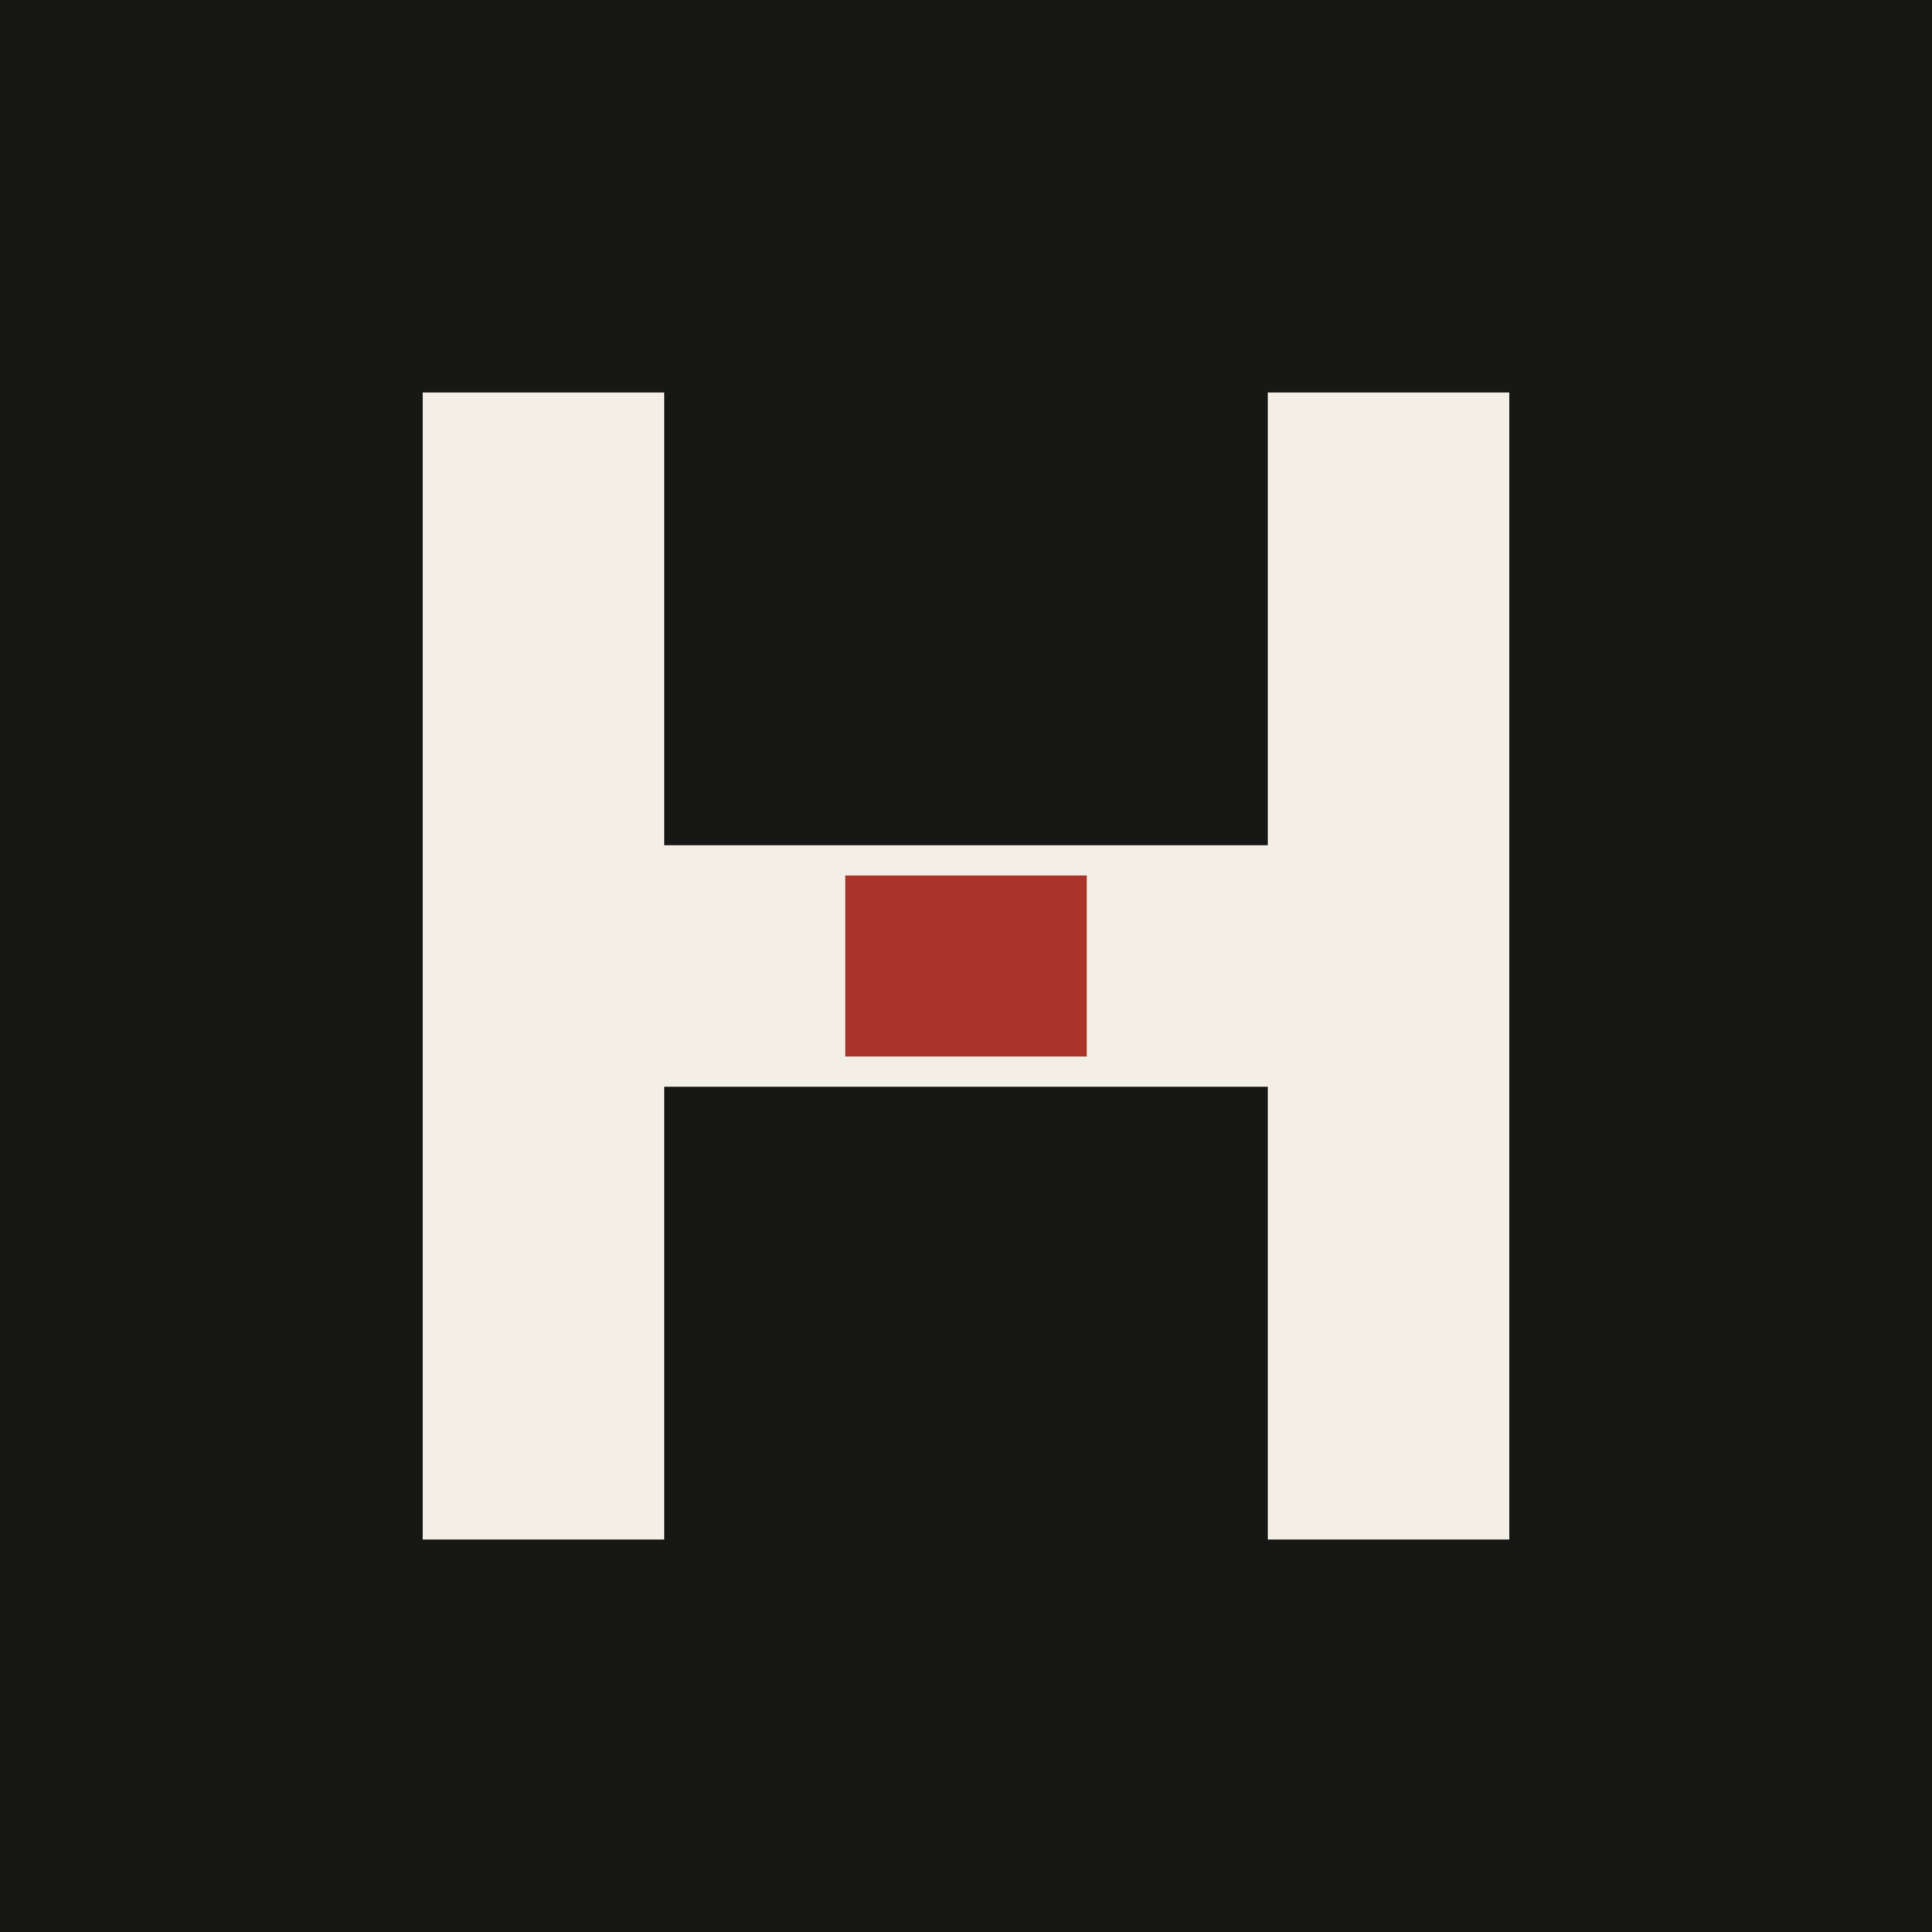
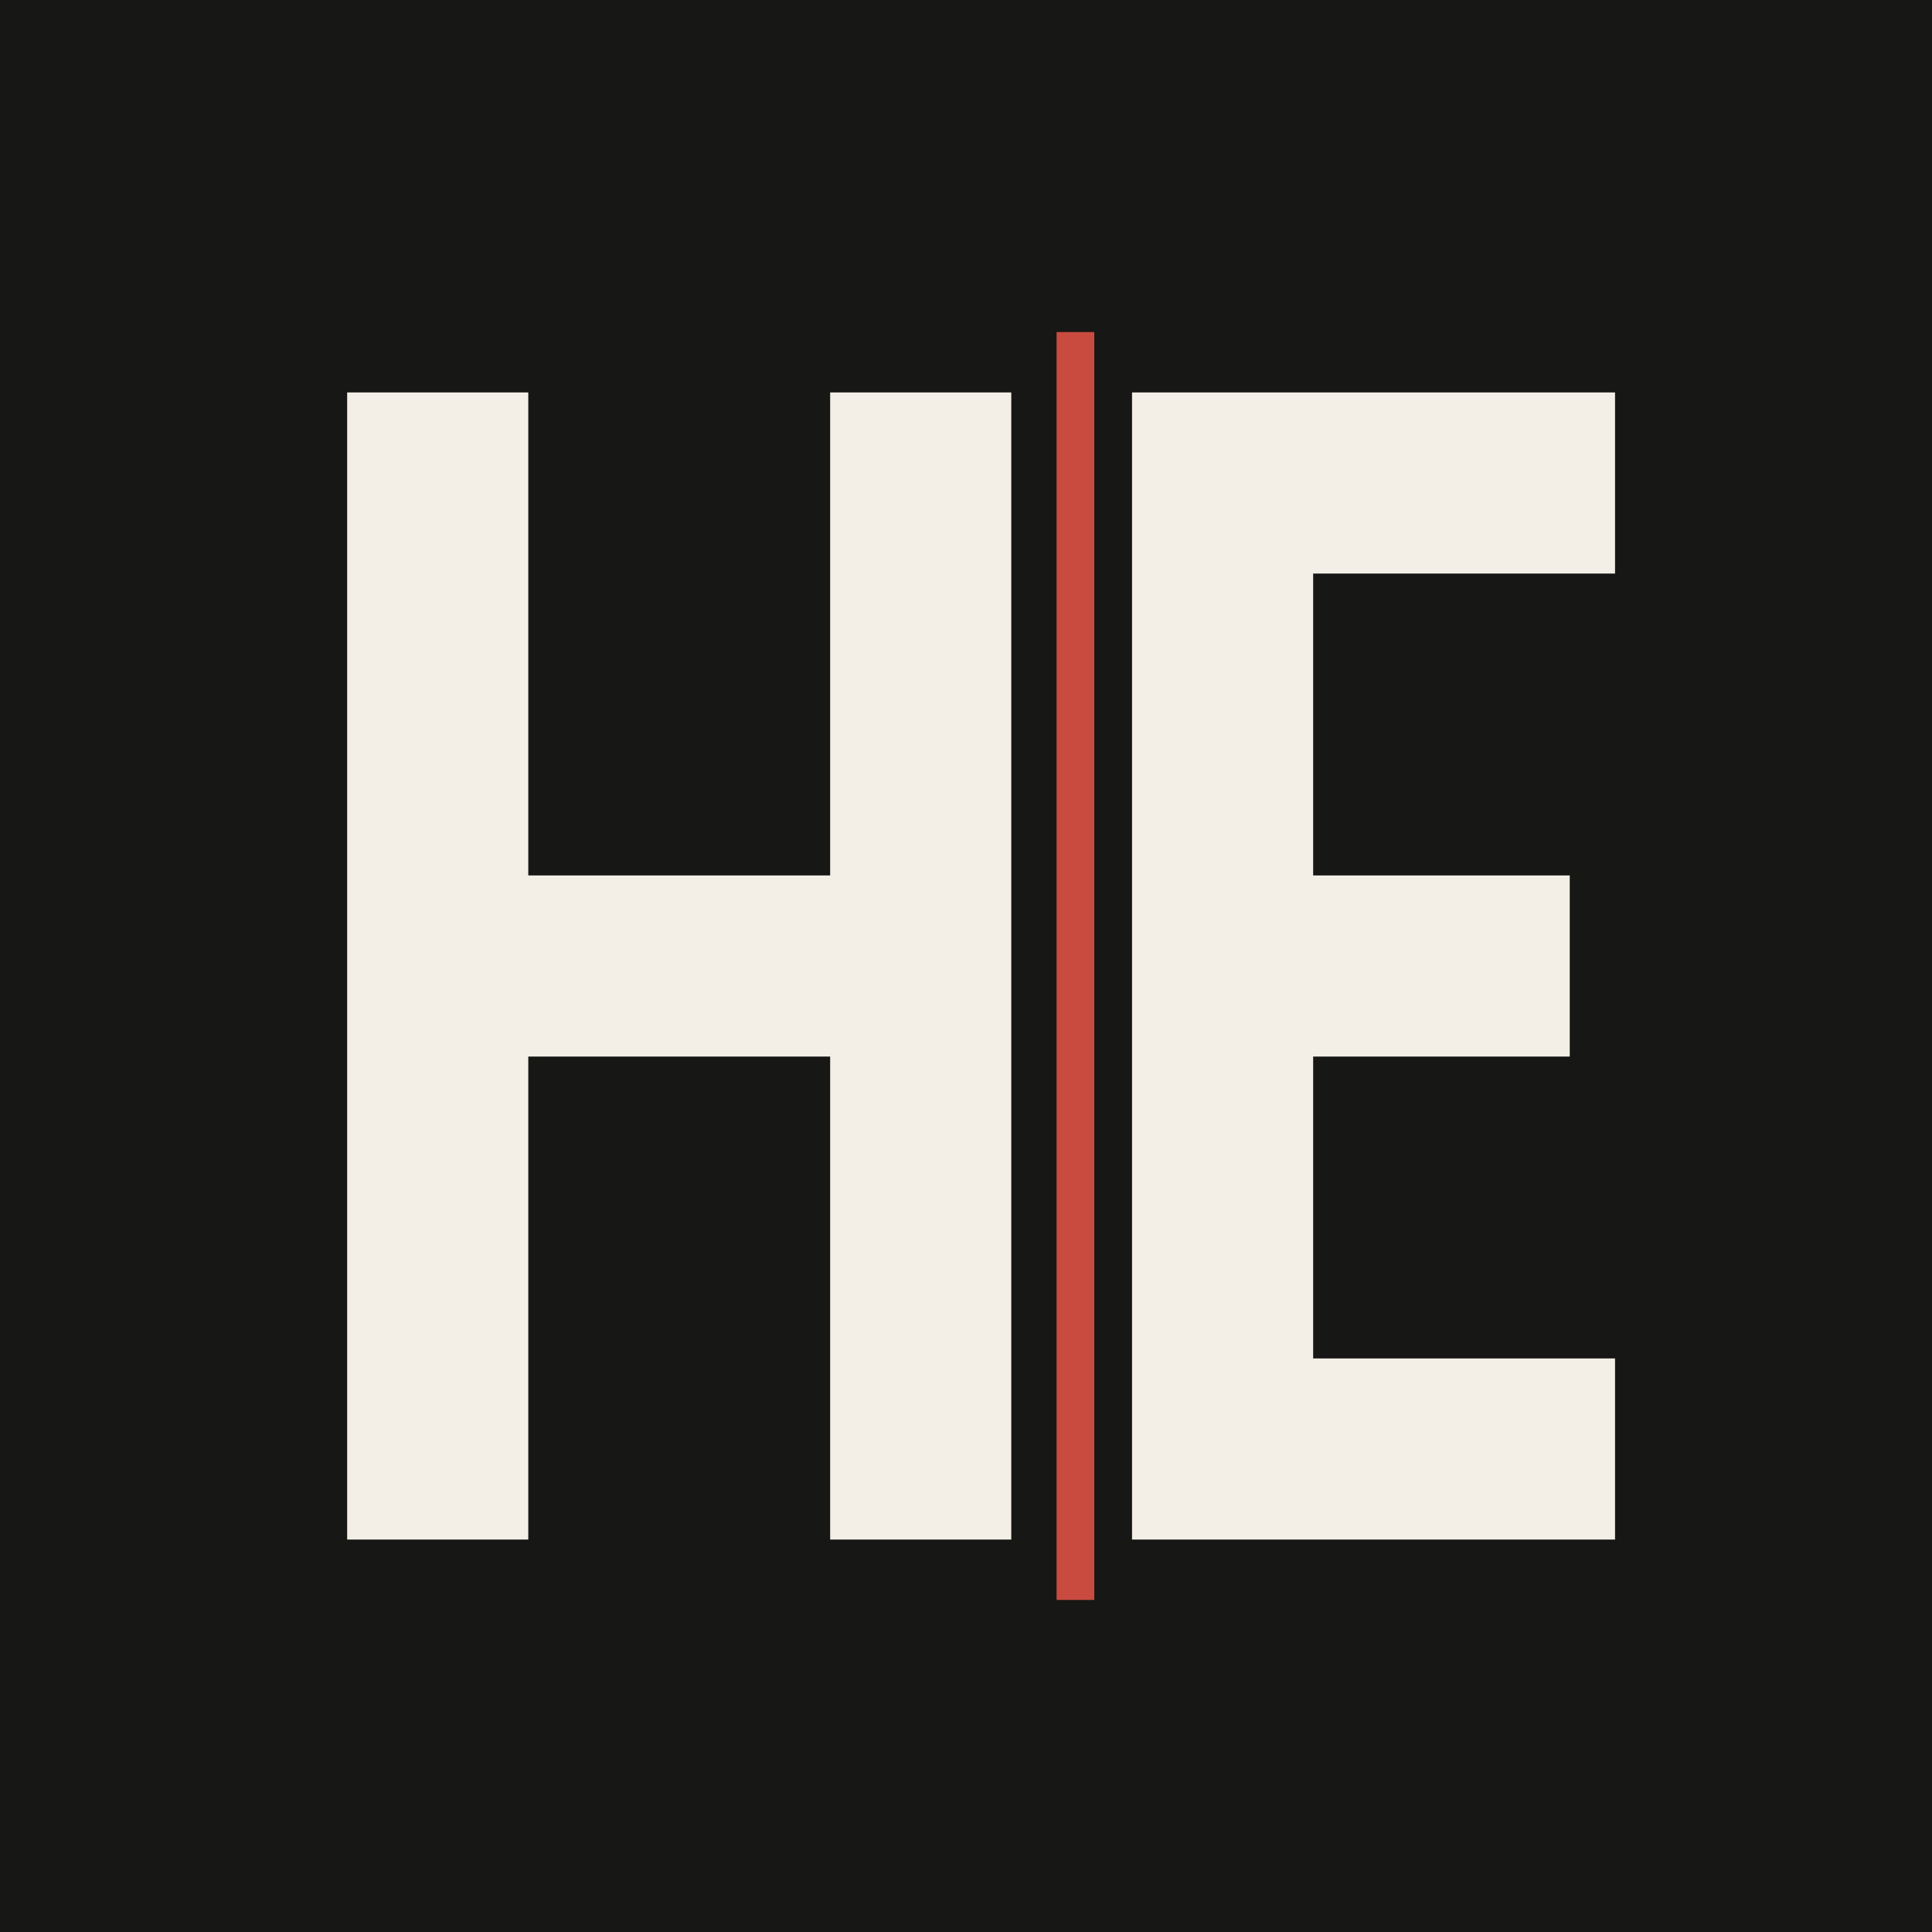
- <svg xmlns="http://www.w3.org/2000/svg" viewBox="0 0 64 64">
+ <svg xmlns="http://www.w3.org/2000/svg" viewBox="0 0 64 64" role="img" aria-labelledby="title">
  <rect width="64" height="64" fill="#171715" />
-   <path d="M14 13h8v15h20V13h8v38h-8V36H22v15h-8z" fill="#f3efe6" />
-   <rect x="28" y="29" width="8" height="6" fill="#a8342a" />
+   <path fill="#f3efe6" d="M11.5 13h6v16h10V13h6v38h-6V35h-10v16h-6zm26 0h16v6h-10v10h8.5v6h-8.5v10h10v6h-16z" />
+   <path fill="#c94b3f" d="M35 11h1.25v42H35z" />
</svg>
